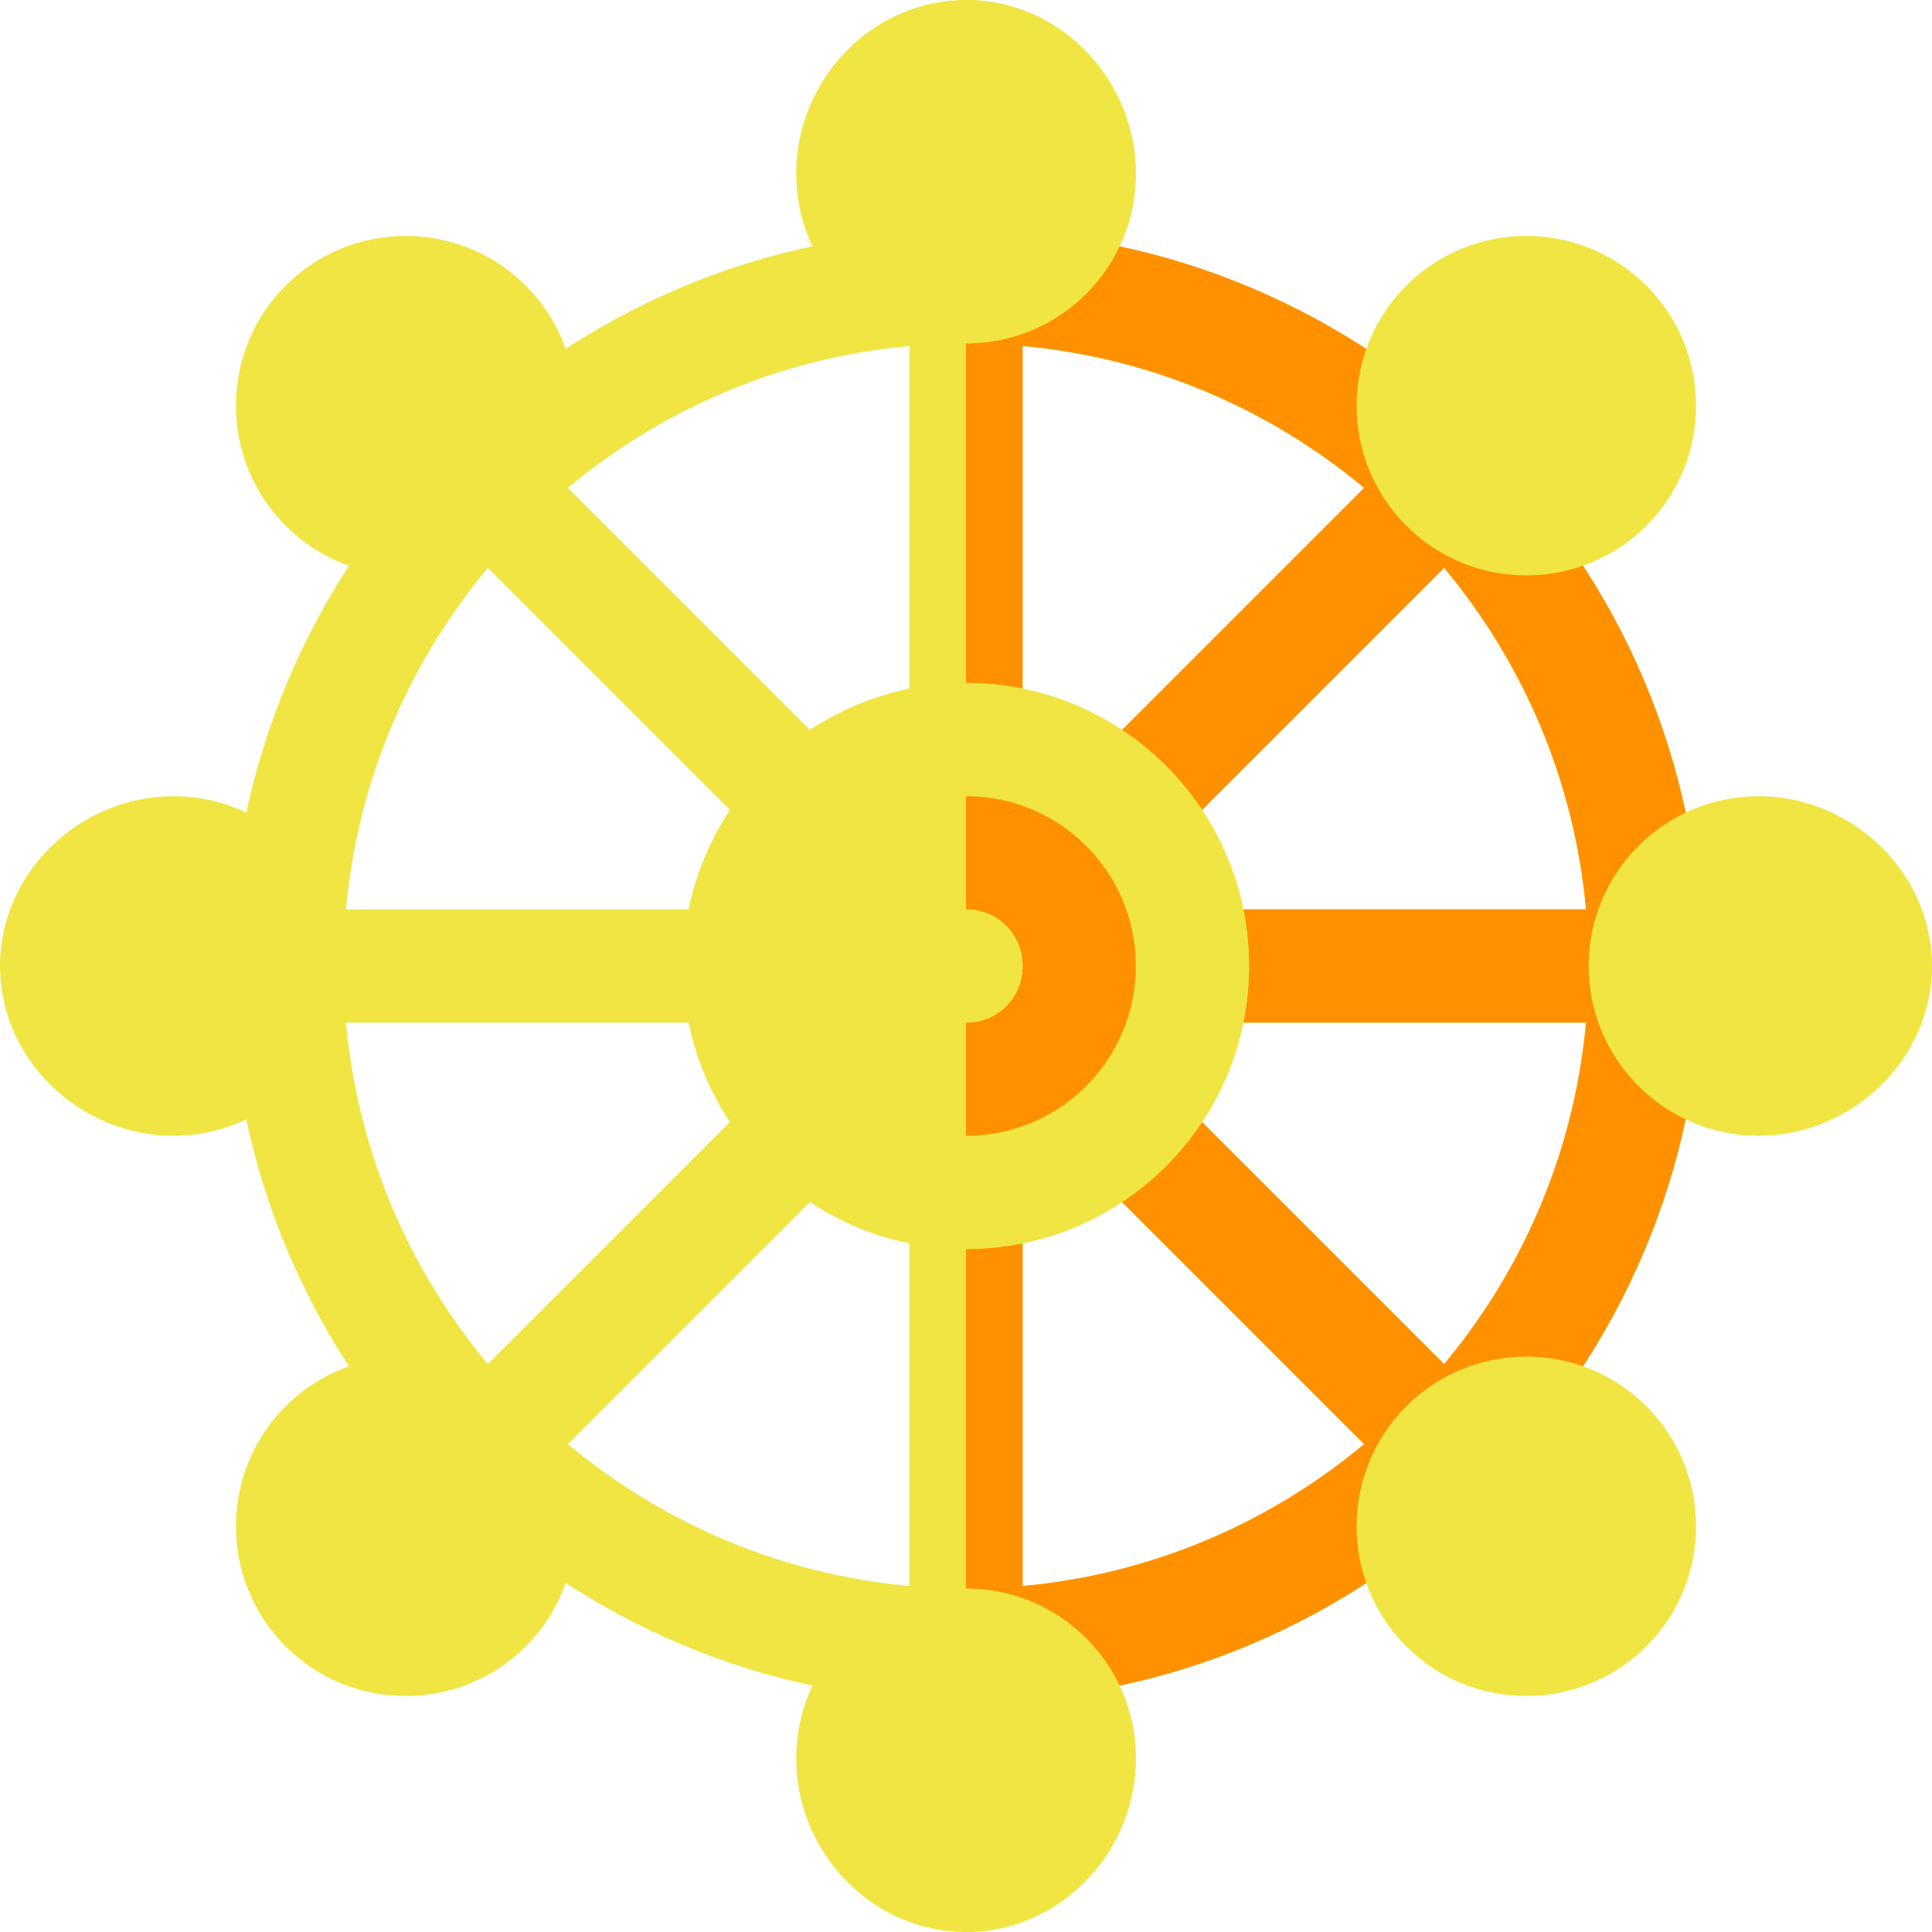
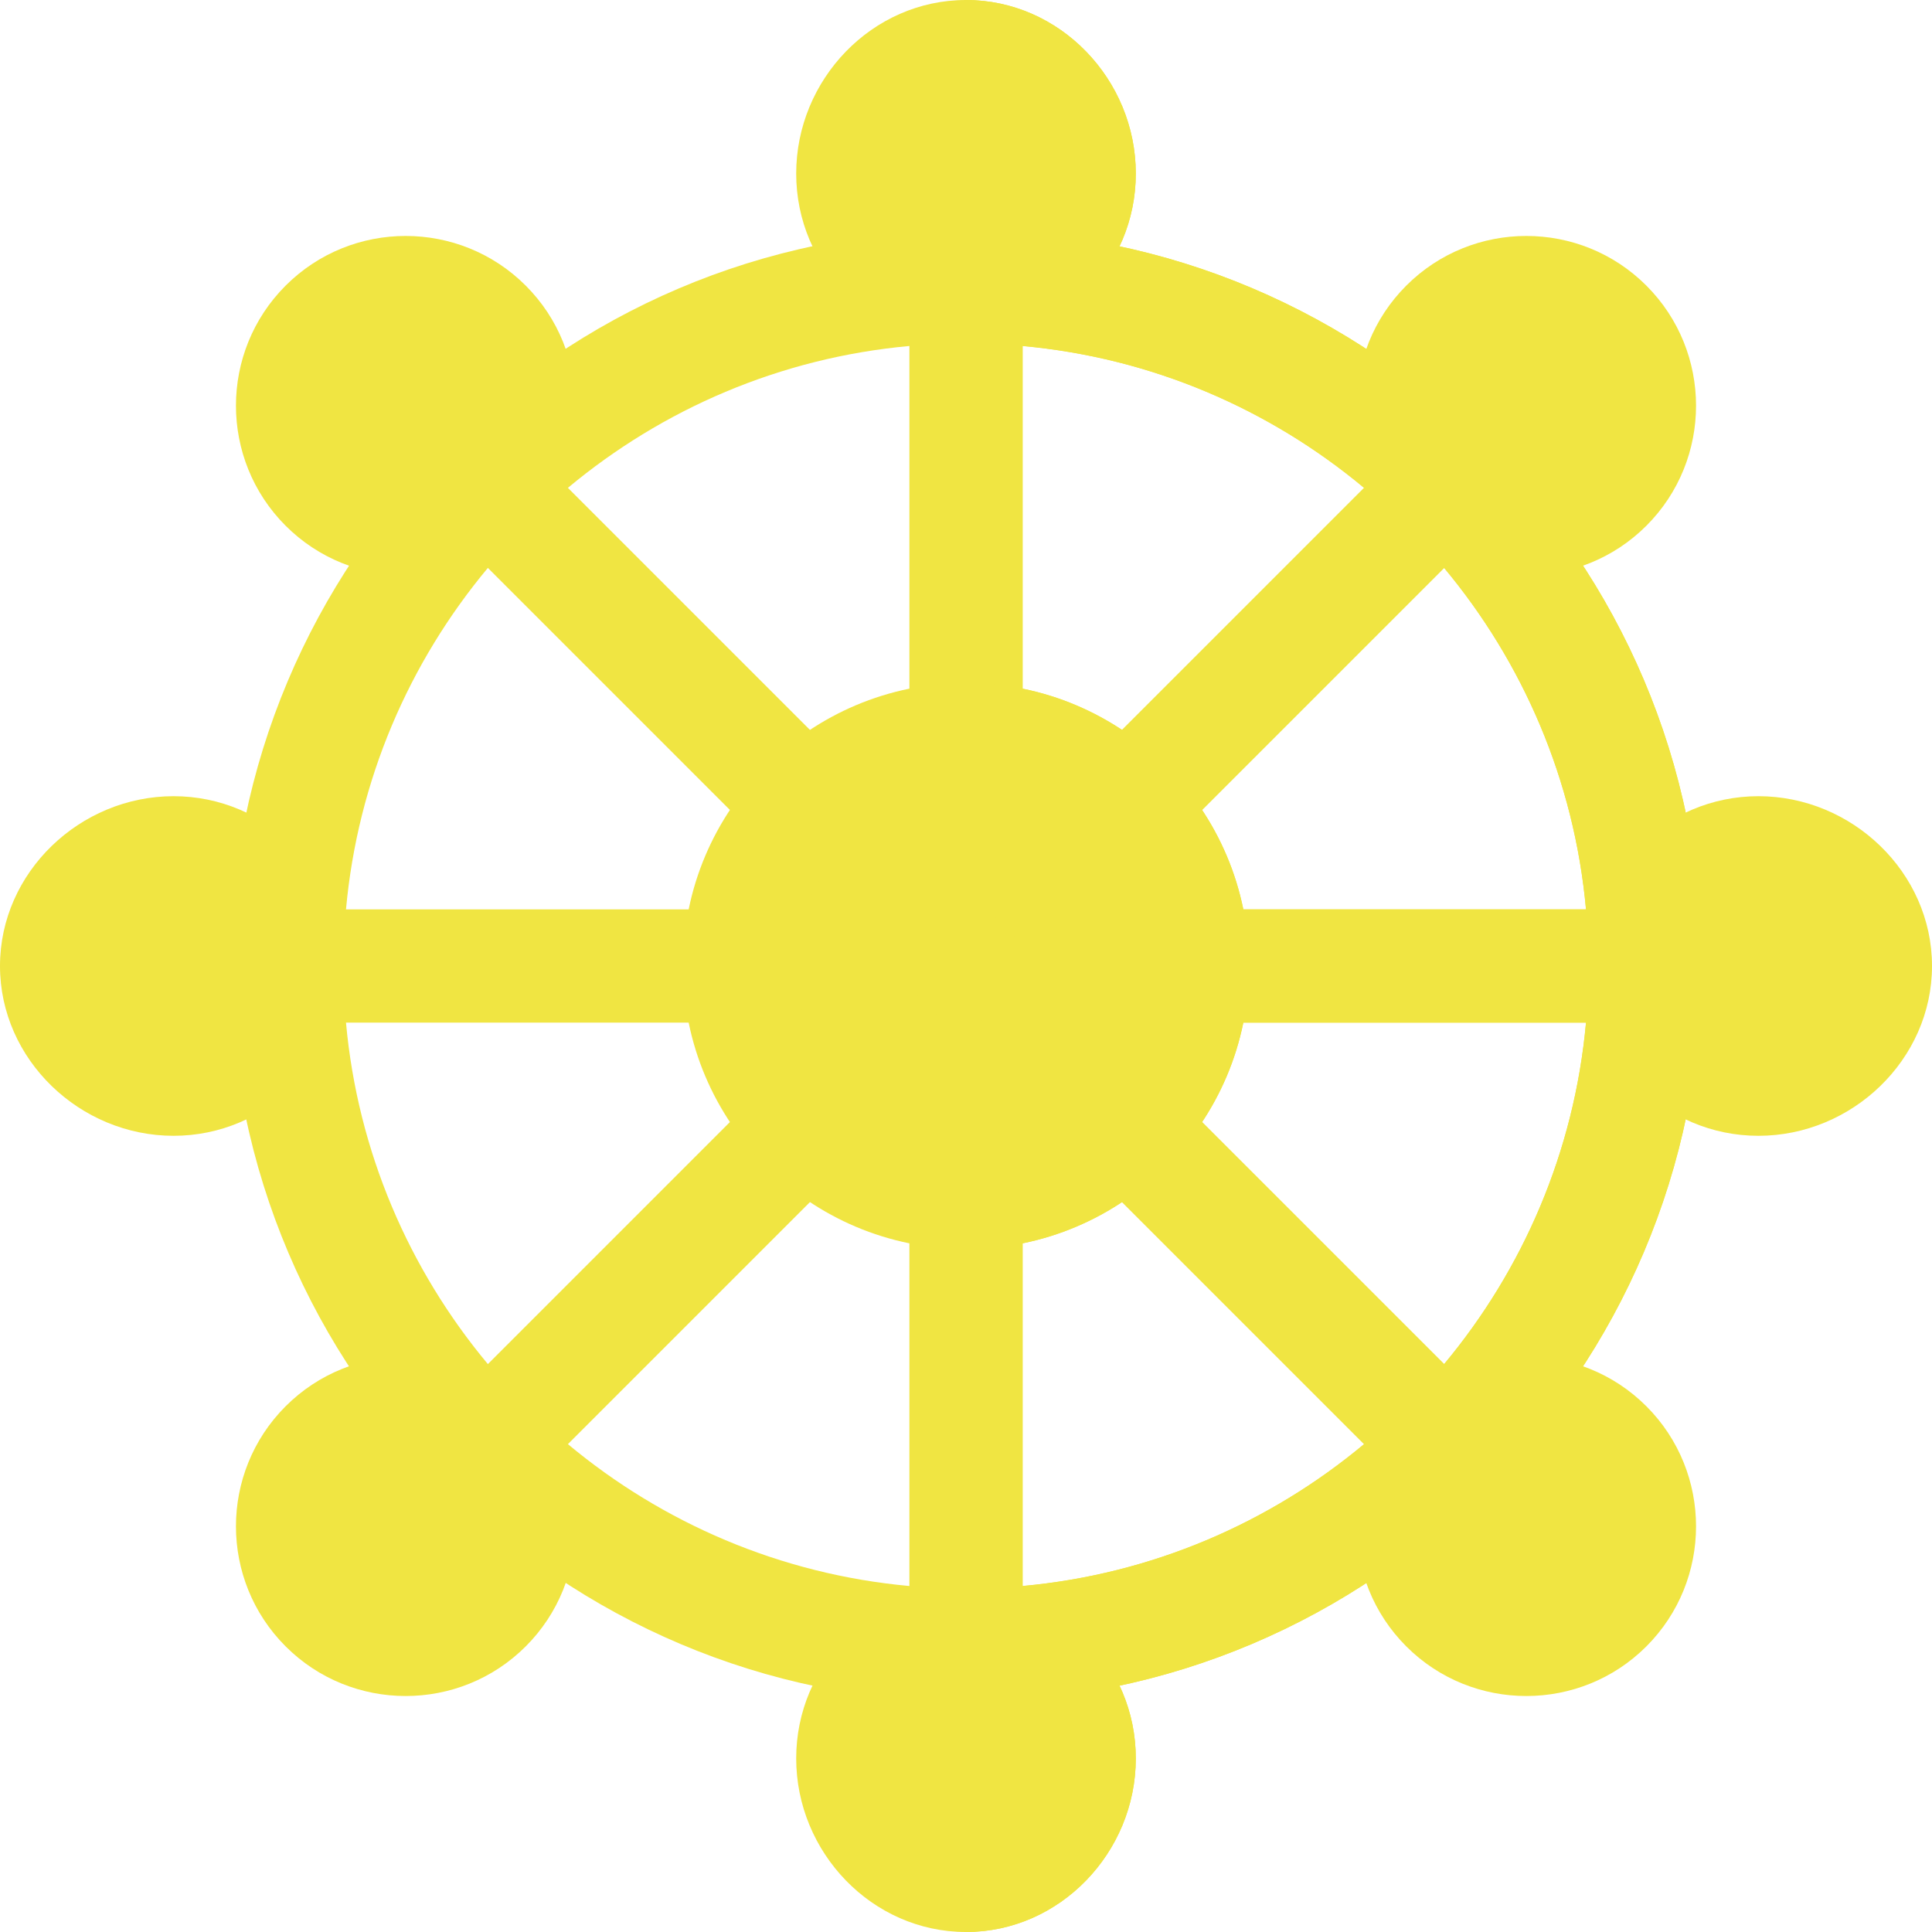
<svg xmlns="http://www.w3.org/2000/svg" id="Capa_1" enable-background="new 0 0 512 512" height="512" viewBox="0 0 512 512" width="512">
  <g fill="#F0E542">
    <path d="m451 256c0-107.544-87.58-195-195-195-108.458 0-195 88.477-195 195 0 107.909 88.017 195 195 195 107.54 0 195-87.583 195-195zm-141.973 31.816c-5.859-5.859-15.352-5.859-21.211 0s-5.859 15.352 0 21.211l73.682 73.682c-25.019 20.873-56.275 34.493-90.498 37.6v-104.309c0-8.401-6.599-15-15-15s-15 6.599-15 15v104.309c-34.223-3.107-65.48-16.727-90.498-37.6l73.682-73.682c5.859-5.859 5.859-15.352 0-21.211s-15.352-5.859-21.211 0l-73.682 73.682c-20.873-25.019-34.493-56.275-37.6-90.499h104.309c8.291 0 15-6.709 15-15s-6.709-15-15-15h-104.309c3.107-34.224 16.727-65.48 37.599-90.499l73.682 73.682c5.86 5.859 15.352 5.859 21.211 0s5.859-15.352 0-21.211l-73.682-73.682c25.019-20.872 56.275-34.491 90.499-37.598v104.309c0 8.399 6.599 15 15 15s15-6.601 15-15v-104.309c34.224 3.107 65.48 16.727 90.499 37.599l-73.682 73.682c-5.859 5.859-5.859 15.352 0 21.211 5.86 5.859 15.352 5.859 21.211 0l73.682-73.682c20.873 25.019 34.493 56.275 37.599 90.499h-104.309c-8.291 0-15 6.709-15 15s6.709 15 15 15h104.309c-3.107 34.223-16.727 65.479-37.6 90.499z" />
-     <path d="m271 196v-104.309c34.224 3.107 65.48 16.727 90.499 37.599l-73.682 73.682c-5.859 5.859-5.859 15.352 0 21.211 5.86 5.859 15.352 5.859 21.211 0l73.682-73.682c20.873 25.019 34.493 56.275 37.599 90.499h-104.309c-8.291 0-15 6.709-15 15s6.709 15 15 15h104.309c-3.107 34.223-16.727 65.479-37.6 90.499l-73.682-73.682c-5.859-5.859-15.352-5.859-21.211 0s-5.859 15.352 0 21.211l73.682 73.682c-25.019 20.873-56.275 34.493-90.498 37.6v-104.31c0-8.401-6.599-15-15-15v150c107.54 0 195-87.583 195-195 0-107.544-87.58-195-195-195v150c8.401 0 15-6.601 15-15z" fill="#ff9100" />
+     <path d="m271 196v-104.309c34.224 3.107 65.48 16.727 90.499 37.599l-73.682 73.682c-5.859 5.859-5.859 15.352 0 21.211 5.86 5.859 15.352 5.859 21.211 0l73.682-73.682c20.873 25.019 34.493 56.275 37.599 90.499h-104.309c-8.291 0-15 6.709-15 15s6.709 15 15 15h104.309c-3.107 34.223-16.727 65.479-37.6 90.499l-73.682-73.682c-5.859-5.859-15.352-5.859-21.211 0s-5.859 15.352 0 21.211l73.682 73.682c-25.019 20.873-56.275 34.493-90.498 37.6v-104.31c0-8.401-6.599-15-15-15v150c107.54 0 195-87.583 195-195 0-107.544-87.58-195-195-195v150c8.401 0 15-6.601 15-15z" />
    <path d="m256 0c-24.901 0-45 21.099-45 46 0 24.899 20.099 45 45 45s45-20.101 45-45c0-24.901-20.099-46-45-46z" />
    <path d="m256 421c-24.901 0-45 20.099-45 45 0 24.899 20.099 46 45 46s45-21.101 45-46c0-24.901-20.099-45-45-45z" />
    <path d="m75.692 139.325c-17.549-17.549-17.549-46.084 0-63.633s46.084-17.549 63.633 0 17.549 46.084 0 63.633c-17.531 17.532-46.084 17.549-63.633 0z" />
    <path d="m372.675 436.308c-17.549-17.549-17.549-46.084 0-63.633s46.084-17.549 63.633 0 17.549 46.084 0 63.633c-17.532 17.531-46.084 17.549-63.633 0z" />
    <path d="m46 301c-24.814 0-46-20.186-46-45s21.186-45 46-45 45 20.186 45 45-20.186 45-45 45z" />
    <path d="m466 301c-24.814 0-45-20.186-45-45s20.186-45 45-45 46 20.186 46 45-21.186 45-46 45z" />
    <path d="m75.692 436.308c-17.549-17.549-17.549-46.084 0-63.633s46.084-17.549 63.633 0 17.549 46.084 0 63.633c-17.531 17.531-46.084 17.549-63.633 0z" />
    <path d="m372.675 139.325c-17.549-17.549-17.549-46.084 0-63.633s46.084-17.549 63.633 0 17.549 46.084 0 63.633c-17.532 17.532-46.084 17.549-63.633 0z" />
    <path d="m301 466c0 24.899-20.099 46-45 46v-91c24.901 0 45 20.099 45 45z" />
    <path d="m256 91v-91c24.901 0 45 21.099 45 46 0 24.899-20.099 45-45 45z" />
    <path d="m256 181c-41.4 0-75 33.6-75 75s33.6 75 75 75 75-33.6 75-75-33.6-75-75-75z" />
    <path d="m331 256c0 41.4-33.6 75-75 75v-150c41.4 0 75 33.6 75 75z" />
    <path d="m301 256c0 24.899-20.099 45-45 45s-45-20.101-45-45c0-24.901 20.099-45 45-45s45 20.099 45 45z" />
-     <path d="m256 301v-90c24.901 0 45 20.099 45 45 0 24.899-20.099 45-45 45z" fill="#ff9100" />
+     <path d="m256 301v-90c24.901 0 45 20.099 45 45 0 24.899-20.099 45-45 45z" />
    <path d="m271 256c0 8.399-6.599 15-15 15s-15-6.601-15-15c0-8.401 6.599-15 15-15s15 6.599 15 15z" />
    <path d="m271 256c0 8.399-6.599 15-15 15v-30c8.401 0 15 6.599 15 15z" />
  </g>
</svg>
